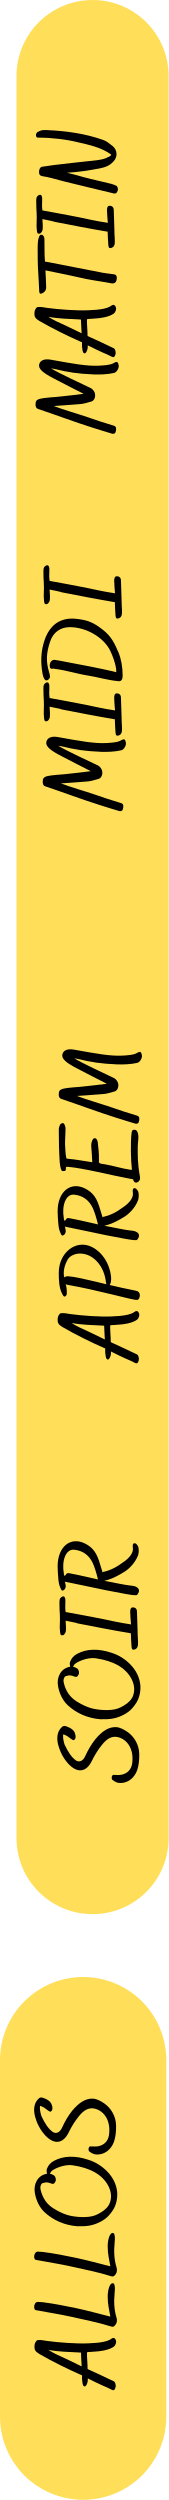
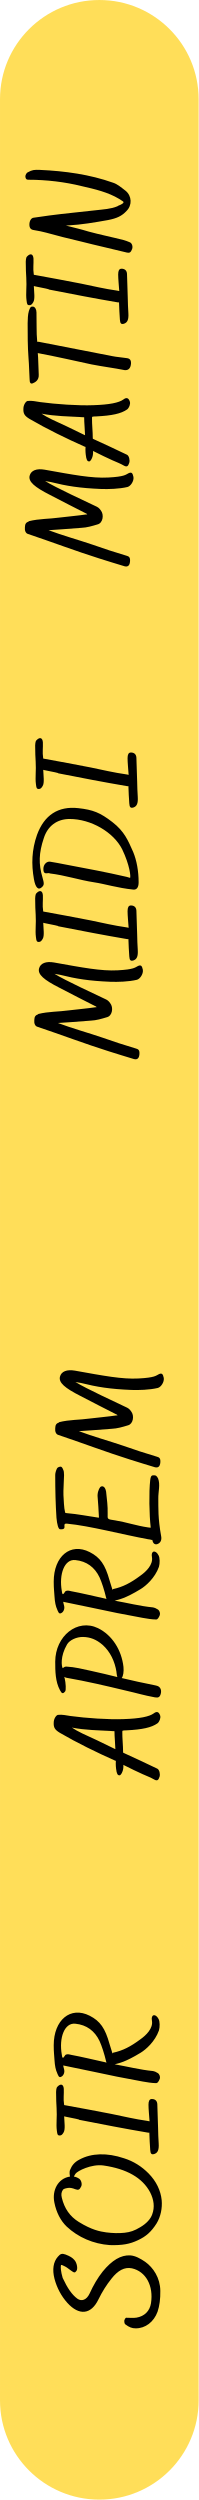
- <svg xmlns="http://www.w3.org/2000/svg" viewBox="67.217 200.554 6.906 102.418" width="6.906" height="102.418">
+ <svg xmlns="http://www.w3.org/2000/svg" viewBox="52.267 36.105 6.231 78.43">
  <defs>
    <clipPath id="32b6f85fcb">
      <path d="M 52.078 35.727 L 58.309 35.727 L 58.309 114.156 L 52.078 114.156 Z M 52.078 35.727 " clip-rule="nonzero" />
    </clipPath>
    <clipPath id="5255b3b710">
      <path d="M 55.195 35.727 C 56.914 35.727 58.309 37.121 58.309 38.84 L 58.309 111.031 C 58.309 112.75 56.914 114.145 55.195 114.145 C 53.473 114.145 52.078 112.75 52.078 111.031 L 52.078 38.84 C 52.078 37.121 53.473 35.727 55.195 35.727 Z M 55.195 35.727 " clip-rule="nonzero" />
    </clipPath>
-     <clipPath id="5934a471ef">
-       <path d="M 51.402 116.719 L 58.215 116.719 L 58.215 138.145 L 51.402 138.145 Z M 51.402 116.719 " clip-rule="nonzero" />
-     </clipPath>
-     <clipPath id="c0135b60d3">
-       <path d="M 54.809 116.719 C 55.711 116.719 56.578 117.078 57.219 117.719 C 57.855 118.355 58.215 119.223 58.215 120.129 L 58.215 134.73 C 58.215 135.633 57.855 136.5 57.219 137.141 C 56.578 137.777 55.711 138.137 54.809 138.137 C 53.906 138.137 53.039 137.777 52.398 137.141 C 51.762 136.5 51.402 135.633 51.402 134.73 L 51.402 120.129 C 51.402 119.223 51.762 118.355 52.398 117.719 C 53.039 117.078 53.906 116.719 54.809 116.719 Z M 54.809 116.719 " clip-rule="nonzero" />
-     </clipPath>
  </defs>
-   <g clip-path="url(#32b6f85fcb)" transform="matrix(1, 0, 0, 1, 15.81487, 164.827)">
+   <g clip-path="url(#32b6f85fcb)" transform="matrix(1, 0, 0, 1, 0.189151, 0.378302)">
    <g clip-path="url(#5255b3b710)">
      <path fill="#ffde59" d="M 52.078 35.727 L 58.309 35.727 L 58.309 114.156 L 52.078 114.156 Z M 52.078 35.727 " fill-opacity="1" fill-rule="nonzero" />
    </g>
  </g>
-   <g clip-path="url(#5934a471ef)" transform="matrix(1, 0, 0, 1, 15.81487, 164.827)">
-     <g clip-path="url(#c0135b60d3)">
-       <path fill="#ffde59" d="M 51.402 116.719 L 58.215 116.719 L 58.215 138.145 L 51.402 138.145 Z M 51.402 116.719 " fill-opacity="1" fill-rule="nonzero" />
-     </g>
-   </g>
-   <g fill="#000000" fill-opacity="1" transform="matrix(1, 0, 0, 1, 15.81487, 164.827)">
+   <g fill="#000000" fill-opacity="1" transform="matrix(1, 0, 0, 1, 0.189151, 0.378302)">
    <g transform="translate(56.06617, 53.38348)">
      <g>
        <path d="M -3.059 -2.73 C -3.102 -2.547 -2.91 -2.379 -2.418 -2.129 C -2.07 -1.949 -1.598 -1.703 -1.293 -1.551 L -1.293 -1.555 L -1.25 -1.523 C -1.262 -1.516 -1.277 -1.516 -1.293 -1.516 L -1.297 -1.516 C -1.535 -1.48 -1.883 -1.449 -2.137 -1.418 C -2.438 -1.375 -2.758 -1.387 -3.086 -1.305 L -3.086 -1.297 C -3.172 -1.266 -3.203 -1.223 -3.207 -1.117 C -3.219 -1.008 -3.18 -0.926 -3.113 -0.906 C -2.379 -0.66 -1.594 -0.363 -0.875 -0.137 C -0.605 -0.055 -0.324 0.039 -0.078 0.109 C 0.023 0.133 0.078 0.086 0.09 -0.035 C 0.105 -0.184 0.047 -0.203 -0.02 -0.223 C -0.379 -0.328 -0.742 -0.449 -1.074 -0.566 C -1.523 -0.719 -2.031 -0.859 -2.465 -1.023 C -2.262 -1.031 -1.895 -1.066 -1.43 -1.098 C -1.266 -1.105 -1.102 -1.152 -0.922 -1.207 C -0.762 -1.25 -0.715 -1.508 -0.828 -1.648 C -0.879 -1.719 -0.914 -1.746 -1.004 -1.785 C -1.262 -1.91 -2.25 -2.363 -2.574 -2.566 C -2.539 -2.555 -2.488 -2.555 -2.398 -2.535 C -1.895 -2.41 -1.496 -2.344 -0.812 -2.316 C -0.586 -2.309 -0.254 -2.316 0.012 -2.379 C 0.113 -2.406 0.215 -2.566 0.199 -2.684 L 0.199 -2.691 C 0.172 -2.824 0.137 -2.852 0.047 -2.812 C -0.047 -2.766 -0.074 -2.703 -0.594 -2.676 C -1.105 -2.648 -1.695 -2.762 -2.59 -2.922 C -2.836 -2.965 -3.016 -2.902 -3.059 -2.73 Z M -3.059 -2.73 " />
      </g>
    </g>
  </g>
-   <g fill="#000000" fill-opacity="1" transform="matrix(1, 0, 0, 1, 15.81487, 164.827)">
+   <g fill="#000000" fill-opacity="1" transform="matrix(1, 0, 0, 1, 0.189151, 0.378302)">
    <g transform="translate(56.06617, 50.15719)">
      <g>
        <path d="M 0.086 -1.828 C 0.047 -1.949 -0.02 -1.973 -0.117 -1.898 C -0.254 -1.797 -0.555 -1.734 -1.062 -1.719 C -1.512 -1.699 -2.246 -1.75 -2.727 -1.816 C -2.867 -1.836 -2.984 -1.867 -3.121 -1.852 C -3.184 -1.84 -3.254 -1.719 -3.254 -1.613 L -3.254 -1.617 C -3.262 -1.457 -3.223 -1.387 -3.062 -1.289 C -2.535 -0.98 -1.879 -0.66 -1.332 -0.418 C -1.32 -0.414 -1.312 -0.414 -1.305 -0.41 L -1.305 -0.406 C -1.312 -0.297 -1.305 -0.188 -1.285 -0.086 L -1.285 -0.078 C -1.277 -0.059 -1.266 0.023 -1.223 0.039 C -1.176 0.059 -1.156 0.039 -1.113 -0.035 L -1.113 -0.039 C -1.078 -0.102 -1.062 -0.199 -1.07 -0.281 L -1.07 -0.285 C -1.062 -0.277 -1.047 -0.27 -1.035 -0.266 C -0.832 -0.164 -0.648 -0.074 -0.465 0.008 C -0.332 0.066 -0.203 0.117 -0.102 0.176 C -0.012 0.227 0.031 0.203 0.066 0.09 C 0.094 0.004 0.059 -0.133 -0.004 -0.164 C -0.367 -0.336 -0.691 -0.492 -1.023 -0.641 C -1.078 -0.664 -1.078 -0.66 -1.078 -0.691 C -1.078 -0.906 -1.105 -1.113 -1.102 -1.32 C -1.102 -1.363 -1.098 -1.363 -0.965 -1.367 C -0.477 -1.391 -0.188 -1.453 0 -1.586 C 0.062 -1.633 0.109 -1.754 0.086 -1.828 Z M -1.32 -0.777 C -1.324 -0.777 -1.336 -0.785 -1.348 -0.789 C -1.734 -0.98 -2.074 -1.141 -2.359 -1.27 C -2.488 -1.332 -2.605 -1.398 -2.684 -1.453 C -2.273 -1.371 -1.816 -1.367 -1.488 -1.348 C -1.488 -1.348 -1.348 -1.336 -1.348 -1.34 C -1.348 -1.156 -1.324 -0.953 -1.32 -0.777 Z M -1.32 -0.777 " />
      </g>
    </g>
  </g>
-   <g fill="#000000" fill-opacity="1" transform="matrix(1, 0, 0, 1, 15.81487, 164.827)">
+   <g fill="#000000" fill-opacity="1" transform="matrix(1, 0, 0, 1, 0.189151, 0.378302)">
    <g transform="translate(56.06617, 47.78304)">
      <g>
        <path d="M 0.121 -0.648 C 0.133 -0.812 0.023 -0.816 -0.031 -0.824 C -0.184 -0.848 -0.328 -0.855 -0.461 -0.883 L -2.785 -1.336 L -2.781 -1.332 C -2.812 -1.34 -2.82 -1.336 -2.82 -1.324 C -2.836 -1.484 -2.84 -1.645 -2.84 -1.805 C -2.84 -1.953 -2.844 -2.105 -2.844 -2.254 C -2.844 -2.352 -2.891 -2.43 -2.953 -2.438 C -3.027 -2.445 -3.043 -2.414 -3.082 -2.301 C -3.117 -2.184 -3.117 -2.043 -3.121 -1.918 L -3.121 -1.914 C -3.121 -1.555 -3.121 -1.184 -3.094 -0.824 C -3.074 -0.598 -3.074 -0.375 -3.059 -0.148 L -3.059 -0.156 C -3.059 -0.051 -3.031 -0.004 -2.961 -0.031 C -2.883 -0.062 -2.762 -0.129 -2.773 -0.305 C -2.781 -0.434 -2.789 -0.871 -2.801 -0.957 C -2.809 -0.988 -2.809 -0.98 -2.73 -0.965 C -2.211 -0.867 -1.625 -0.734 -1.121 -0.625 C -0.766 -0.555 -0.414 -0.512 -0.078 -0.445 C 0.039 -0.434 0.109 -0.5 0.121 -0.648 Z M 0.121 -0.648 " />
      </g>
    </g>
  </g>
-   <g fill="#000000" fill-opacity="1" transform="matrix(1, 0, 0, 1, 15.81487, 164.827)">
+   <g fill="#000000" fill-opacity="1" transform="matrix(1, 0, 0, 1, 0.189151, 0.378302)">
    <g transform="translate(56.06617, 45.64129)">
      <g>
        <path d="M -3.141 -1.867 C -3.18 -1.828 -3.176 -1.73 -3.18 -1.707 L -3.18 -1.699 C -3.18 -1.488 -3.172 -1.324 -3.164 -1.199 C -3.145 -0.914 -3.184 -0.707 -3.156 -0.492 C -3.141 -0.363 -3.129 -0.348 -3.082 -0.34 C -3.02 -0.336 -2.988 -0.359 -2.945 -0.434 C -2.883 -0.531 -2.922 -0.766 -2.926 -0.93 L -2.926 -0.941 C -2.922 -0.938 -2.906 -0.934 -2.883 -0.93 C -2.734 -0.895 -2.582 -0.875 -2.461 -0.84 L -2.457 -0.832 C -1.734 -0.691 -1.02 -0.551 -0.301 -0.43 C -0.277 -0.422 -0.266 -0.43 -0.254 -0.43 L -0.254 -0.414 C -0.25 -0.238 -0.238 -0.055 -0.227 0.113 C -0.219 0.238 -0.184 0.27 -0.09 0.238 C 0.012 0.199 0.051 0.109 0.039 -0.09 C 0.031 -0.266 0.02 -0.402 0.02 -0.57 C 0.012 -0.906 0.004 -1.117 -0.004 -1.32 C -0.008 -1.43 -0.078 -1.488 -0.184 -1.484 C -0.25 -1.48 -0.281 -1.422 -0.281 -1.305 C -0.281 -1.172 -0.258 -0.938 -0.25 -0.816 C -0.246 -0.77 -0.23 -0.785 -0.312 -0.797 C -0.719 -0.855 -1.062 -0.938 -1.441 -1.016 C -1.934 -1.113 -2.426 -1.203 -2.875 -1.285 C -2.93 -1.293 -2.926 -1.285 -2.93 -1.32 C -2.957 -1.488 -2.93 -1.637 -2.938 -1.805 C -2.949 -1.949 -3.035 -1.98 -3.141 -1.867 Z M -3.141 -1.867 " />
      </g>
    </g>
  </g>
-   <g fill="#000000" fill-opacity="1" transform="matrix(1, 0, 0, 1, 15.81487, 164.827)">
+   <g fill="#000000" fill-opacity="1" transform="matrix(1, 0, 0, 1, 0.189151, 0.378302)">
    <g transform="translate(56.06617, 43.68182)">
      <g>
        <path d="M -3.113 -2.551 L -3.109 -2.555 C -3.152 -2.539 -3.199 -2.465 -3.191 -2.406 L -3.191 -2.398 C -3.172 -2.328 -3.156 -2.316 -3.086 -2.316 C -2.535 -2.316 -1.949 -2.246 -1.43 -2.117 C -1.004 -2.02 -0.602 -1.926 -0.25 -1.715 C -0.129 -1.641 -0.109 -1.625 -0.113 -1.609 C -0.117 -1.578 -0.168 -1.543 -0.281 -1.5 L -0.285 -1.496 L -0.305 -1.484 C -0.504 -1.398 -0.746 -1.387 -0.984 -1.359 C -1.449 -1.305 -1.965 -1.258 -2.441 -1.195 C -2.602 -1.172 -2.762 -1.152 -2.934 -1.125 C -3.012 -1.117 -3.066 -1.023 -3.066 -0.91 C -3.066 -0.801 -3.02 -0.75 -2.93 -0.738 C -2.781 -0.715 -2.648 -0.684 -2.539 -0.656 C -2.219 -0.566 -1.852 -0.473 -1.449 -0.379 C -0.961 -0.254 -0.473 -0.148 -0.004 -0.031 C 0.078 -0.012 0.117 -0.039 0.156 -0.141 C 0.188 -0.227 0.148 -0.332 0.082 -0.355 C 0.012 -0.383 -0.051 -0.41 -0.102 -0.422 C -0.484 -0.52 -0.855 -0.594 -1.211 -0.691 C -1.441 -0.762 -1.688 -0.82 -1.922 -0.879 C -1.895 -0.879 -1.871 -0.883 -1.852 -0.883 C -1.43 -0.906 -1.016 -0.977 -0.602 -1.051 C -0.32 -1.105 -0.164 -1.18 -0.02 -1.336 C 0.164 -1.516 0.148 -1.809 -0.047 -1.969 C -0.184 -2.074 -0.305 -2.18 -0.441 -2.223 C -1.172 -2.484 -1.961 -2.59 -2.734 -2.625 C -2.918 -2.633 -2.98 -2.625 -3.113 -2.551 Z M -3.113 -2.551 " />
      </g>
    </g>
  </g>
-   <g fill="#000000" fill-opacity="1" transform="matrix(1, 0, 0, 1, 15.81487, 164.827)">
+   <g fill="#000000" fill-opacity="1" transform="matrix(1, 0, 0, 1, 0.189151, 0.378302)">
    <g transform="translate(56.36089, 68.84352)">
      <g>
        <path d="M -3.059 -2.73 C -3.102 -2.547 -2.91 -2.379 -2.418 -2.129 C -2.07 -1.949 -1.598 -1.703 -1.293 -1.551 L -1.293 -1.555 L -1.25 -1.523 C -1.262 -1.516 -1.277 -1.516 -1.293 -1.516 L -1.297 -1.516 C -1.535 -1.48 -1.883 -1.449 -2.137 -1.418 C -2.438 -1.375 -2.758 -1.387 -3.086 -1.305 L -3.086 -1.297 C -3.172 -1.266 -3.203 -1.223 -3.207 -1.117 C -3.219 -1.008 -3.18 -0.926 -3.113 -0.906 C -2.379 -0.66 -1.594 -0.363 -0.875 -0.137 C -0.605 -0.055 -0.324 0.039 -0.078 0.109 C 0.023 0.133 0.078 0.086 0.09 -0.035 C 0.105 -0.184 0.047 -0.203 -0.02 -0.223 C -0.379 -0.328 -0.742 -0.449 -1.074 -0.566 C -1.523 -0.719 -2.031 -0.859 -2.465 -1.023 C -2.262 -1.031 -1.895 -1.066 -1.43 -1.098 C -1.266 -1.105 -1.102 -1.152 -0.922 -1.207 C -0.762 -1.25 -0.715 -1.508 -0.828 -1.648 C -0.879 -1.719 -0.914 -1.746 -1.004 -1.785 C -1.262 -1.91 -2.25 -2.363 -2.574 -2.566 C -2.539 -2.555 -2.488 -2.555 -2.398 -2.535 C -1.895 -2.41 -1.496 -2.344 -0.812 -2.316 C -0.586 -2.309 -0.254 -2.316 0.012 -2.379 C 0.113 -2.406 0.215 -2.566 0.199 -2.684 L 0.199 -2.691 C 0.172 -2.824 0.137 -2.852 0.047 -2.812 C -0.047 -2.766 -0.074 -2.703 -0.594 -2.676 C -1.105 -2.648 -1.695 -2.762 -2.59 -2.922 C -2.836 -2.965 -3.016 -2.902 -3.059 -2.73 Z M -3.059 -2.73 " />
      </g>
    </g>
  </g>
-   <g fill="#000000" fill-opacity="1" transform="matrix(1, 0, 0, 1, 15.81487, 164.827)">
+   <g fill="#000000" fill-opacity="1" transform="matrix(1, 0, 0, 1, 0.189151, 0.378302)">
    <g transform="translate(56.36089, 65.61723)">
      <g>
        <path d="M -3.141 -1.867 C -3.18 -1.828 -3.176 -1.73 -3.18 -1.707 L -3.18 -1.699 C -3.18 -1.488 -3.172 -1.324 -3.164 -1.199 C -3.145 -0.914 -3.184 -0.707 -3.156 -0.492 C -3.141 -0.363 -3.129 -0.348 -3.082 -0.34 C -3.02 -0.336 -2.988 -0.359 -2.945 -0.434 C -2.883 -0.531 -2.922 -0.766 -2.926 -0.93 L -2.926 -0.941 C -2.922 -0.938 -2.906 -0.934 -2.883 -0.93 C -2.734 -0.895 -2.582 -0.875 -2.461 -0.84 L -2.457 -0.832 C -1.734 -0.691 -1.02 -0.551 -0.301 -0.43 C -0.277 -0.422 -0.266 -0.43 -0.254 -0.43 L -0.254 -0.414 C -0.25 -0.238 -0.238 -0.055 -0.227 0.113 C -0.219 0.238 -0.184 0.27 -0.09 0.238 C 0.012 0.199 0.051 0.109 0.039 -0.09 C 0.031 -0.266 0.02 -0.402 0.02 -0.57 C 0.012 -0.906 0.004 -1.117 -0.004 -1.32 C -0.008 -1.43 -0.078 -1.488 -0.184 -1.484 C -0.25 -1.48 -0.281 -1.422 -0.281 -1.305 C -0.281 -1.172 -0.258 -0.938 -0.25 -0.816 C -0.246 -0.77 -0.23 -0.785 -0.312 -0.797 C -0.719 -0.855 -1.062 -0.938 -1.441 -1.016 C -1.934 -1.113 -2.426 -1.203 -2.875 -1.285 C -2.93 -1.293 -2.926 -1.285 -2.93 -1.32 C -2.957 -1.488 -2.93 -1.637 -2.938 -1.805 C -2.949 -1.949 -3.035 -1.98 -3.141 -1.867 Z M -3.141 -1.867 " />
      </g>
    </g>
  </g>
-   <g fill="#000000" fill-opacity="1" transform="matrix(1, 0, 0, 1, 15.81487, 164.827)">
+   <g fill="#000000" fill-opacity="1" transform="matrix(1, 0, 0, 1, 0.189151, 0.378302)">
    <g transform="translate(56.36089, 63.65776)">
      <g>
        <path d="M -3.121 -1.742 C -3.289 -1.266 -3.301 -0.816 -3.219 -0.352 C -3.172 -0.086 -3.082 0.012 -2.965 -0.102 C -2.895 -0.172 -2.895 -0.211 -2.953 -0.414 C -3.074 -0.82 -3.066 -1.172 -2.91 -1.633 C -2.789 -2.02 -2.492 -2.238 -2.098 -2.238 C -1.43 -2.238 -0.719 -1.824 -0.449 -1.285 C -0.211 -0.789 -0.176 -0.422 -0.203 -0.387 L -0.203 -0.391 L -0.309 -0.422 C -0.969 -0.574 -1.523 -0.676 -2.262 -0.816 C -2.434 -0.848 -2.555 -0.875 -2.711 -0.898 C -2.824 -0.914 -2.922 -0.805 -2.922 -0.676 L -2.922 -0.68 C -2.93 -0.477 -2.801 -0.547 -2.762 -0.539 L -2.734 -0.539 L -2.73 -0.531 C -2.234 -0.473 -1.809 -0.324 -1.324 -0.25 C -1.004 -0.203 -0.598 -0.074 -0.102 -0.023 C 0.008 -0.012 0.066 -0.094 0.066 -0.25 C 0.066 -0.605 0.004 -0.941 -0.105 -1.203 C -0.266 -1.562 -0.375 -1.844 -0.758 -2.141 C -1.141 -2.438 -1.367 -2.527 -1.828 -2.578 C -2.457 -2.648 -2.895 -2.359 -3.121 -1.742 Z M -3.121 -1.742 " />
      </g>
    </g>
  </g>
-   <g fill="#000000" fill-opacity="1" transform="matrix(1, 0, 0, 1, 15.81487, 164.827)">
+   <g fill="#000000" fill-opacity="1" transform="matrix(1, 0, 0, 1, 0.189151, 0.378302)">
    <g transform="translate(56.36089, 60.81881)">
      <g>
        <path d="M -3.141 -1.867 C -3.18 -1.828 -3.176 -1.73 -3.18 -1.707 L -3.18 -1.699 C -3.18 -1.488 -3.172 -1.324 -3.164 -1.199 C -3.145 -0.914 -3.184 -0.707 -3.156 -0.492 C -3.141 -0.363 -3.129 -0.348 -3.082 -0.34 C -3.02 -0.336 -2.988 -0.359 -2.945 -0.434 C -2.883 -0.531 -2.922 -0.766 -2.926 -0.93 L -2.926 -0.941 C -2.922 -0.938 -2.906 -0.934 -2.883 -0.93 C -2.734 -0.895 -2.582 -0.875 -2.461 -0.84 L -2.457 -0.832 C -1.734 -0.691 -1.02 -0.551 -0.301 -0.43 C -0.277 -0.422 -0.266 -0.43 -0.254 -0.43 L -0.254 -0.414 C -0.25 -0.238 -0.238 -0.055 -0.227 0.113 C -0.219 0.238 -0.184 0.27 -0.09 0.238 C 0.012 0.199 0.051 0.109 0.039 -0.09 C 0.031 -0.266 0.02 -0.402 0.02 -0.57 C 0.012 -0.906 0.004 -1.117 -0.004 -1.32 C -0.008 -1.43 -0.078 -1.488 -0.184 -1.484 C -0.25 -1.48 -0.281 -1.422 -0.281 -1.305 C -0.281 -1.172 -0.258 -0.938 -0.25 -0.816 C -0.246 -0.77 -0.23 -0.785 -0.312 -0.797 C -0.719 -0.855 -1.062 -0.938 -1.441 -1.016 C -1.934 -1.113 -2.426 -1.203 -2.875 -1.285 C -2.93 -1.293 -2.926 -1.285 -2.93 -1.32 C -2.957 -1.488 -2.93 -1.637 -2.938 -1.805 C -2.949 -1.949 -3.035 -1.98 -3.141 -1.867 Z M -3.141 -1.867 " />
      </g>
    </g>
  </g>
-   <g fill="#000000" fill-opacity="1" transform="matrix(1, 0, 0, 1, 15.81487, 164.827)">
+   <g fill="#000000" fill-opacity="1" transform="matrix(1, 0, 0, 1, 0.189151, 0.378302)">
    <g transform="translate(57.01721, 91.37743)">
      <g>
        <path d="M 0.086 -1.828 C 0.047 -1.949 -0.02 -1.973 -0.117 -1.898 C -0.254 -1.797 -0.555 -1.734 -1.062 -1.719 C -1.512 -1.699 -2.246 -1.75 -2.727 -1.816 C -2.867 -1.836 -2.984 -1.867 -3.121 -1.852 C -3.184 -1.84 -3.254 -1.719 -3.254 -1.613 L -3.254 -1.617 C -3.262 -1.457 -3.223 -1.387 -3.062 -1.289 C -2.535 -0.98 -1.879 -0.66 -1.332 -0.418 C -1.32 -0.414 -1.312 -0.414 -1.305 -0.41 L -1.305 -0.406 C -1.312 -0.297 -1.305 -0.188 -1.285 -0.086 L -1.285 -0.078 C -1.277 -0.059 -1.266 0.023 -1.223 0.039 C -1.176 0.059 -1.156 0.039 -1.113 -0.035 L -1.113 -0.039 C -1.078 -0.102 -1.062 -0.199 -1.07 -0.281 L -1.07 -0.285 C -1.062 -0.277 -1.047 -0.27 -1.035 -0.266 C -0.832 -0.164 -0.648 -0.074 -0.465 0.008 C -0.332 0.066 -0.203 0.117 -0.102 0.176 C -0.012 0.227 0.031 0.203 0.066 0.09 C 0.094 0.004 0.059 -0.133 -0.004 -0.164 C -0.367 -0.336 -0.691 -0.492 -1.023 -0.641 C -1.078 -0.664 -1.078 -0.66 -1.078 -0.691 C -1.078 -0.906 -1.105 -1.113 -1.102 -1.32 C -1.102 -1.363 -1.098 -1.363 -0.965 -1.367 C -0.477 -1.391 -0.188 -1.453 0 -1.586 C 0.062 -1.633 0.109 -1.754 0.086 -1.828 Z M -1.32 -0.777 C -1.324 -0.777 -1.336 -0.785 -1.348 -0.789 C -1.734 -0.98 -2.074 -1.141 -2.359 -1.27 C -2.488 -1.332 -2.605 -1.398 -2.684 -1.453 C -2.273 -1.371 -1.816 -1.367 -1.488 -1.348 C -1.488 -1.348 -1.348 -1.336 -1.348 -1.34 C -1.348 -1.156 -1.324 -0.953 -1.32 -0.777 Z M -1.32 -0.777 " />
      </g>
    </g>
  </g>
-   <g fill="#000000" fill-opacity="1" transform="matrix(1, 0, 0, 1, 15.81487, 164.827)">
+   <g fill="#000000" fill-opacity="1" transform="matrix(1, 0, 0, 1, 0.189151, 0.378302)">
    <g transform="translate(57.01721, 89.00329)">
      <g>
        <path d="M -3.207 -1.148 C -3.207 -0.848 -3.203 -0.52 -3.059 -0.254 C -3 -0.137 -2.961 -0.133 -2.895 -0.215 C -2.863 -0.25 -2.875 -0.477 -2.91 -0.625 C -2.934 -0.707 -2.949 -0.66 -2.852 -0.641 C -2.219 -0.531 -1.609 -0.387 -1.004 -0.242 C -0.625 -0.156 -0.441 -0.094 -0.078 -0.027 C 0.031 -0.008 0.078 -0.035 0.105 -0.145 C 0.137 -0.266 0.082 -0.367 -0.02 -0.391 L -0.062 -0.402 C -0.449 -0.477 -0.789 -0.555 -1.121 -0.633 C -1.074 -0.695 -1.051 -0.832 -1.066 -0.984 C -1.125 -1.508 -1.418 -1.98 -1.867 -2.199 C -2.512 -2.508 -3.203 -1.953 -3.207 -1.148 Z M -2.336 -1.922 C -2.109 -1.918 -1.918 -1.844 -1.723 -1.676 C -1.48 -1.461 -1.336 -1.152 -1.285 -0.824 L -1.285 -0.812 C -1.281 -0.797 -1.277 -0.723 -1.258 -0.664 C -1.523 -0.73 -1.785 -0.793 -2.086 -0.859 C -2.344 -0.914 -2.594 -0.98 -2.852 -0.992 C -2.945 -0.996 -2.961 -0.926 -2.977 -0.949 L -2.977 -0.953 C -3.004 -0.996 -3.059 -1.305 -2.836 -1.688 C -2.758 -1.824 -2.535 -1.926 -2.336 -1.922 Z M -2.336 -1.922 " />
      </g>
    </g>
  </g>
-   <g fill="#000000" fill-opacity="1" transform="matrix(1, 0, 0, 1, 15.81487, 164.827)">
+   <g fill="#000000" fill-opacity="1" transform="matrix(1, 0, 0, 1, 0.189151, 0.378302)">
    <g transform="translate(57.01721, 86.55623)">
      <g>
        <path d="M -0.172 -1.977 C -0.133 -1.742 -0.355 -1.523 -0.539 -1.395 C -0.844 -1.168 -1.086 -1.043 -1.391 -0.977 C -1.406 -0.965 -1.414 -0.957 -1.414 -0.953 C -1.414 -0.953 -1.414 -0.961 -1.418 -0.977 C -1.457 -1.094 -1.48 -1.168 -1.504 -1.254 C -1.641 -1.746 -1.797 -1.969 -2.125 -2.137 C -2.73 -2.445 -3.254 -2.004 -3.254 -1.211 C -3.254 -0.98 -3.238 -0.906 -3.23 -0.75 C -3.219 -0.566 -3.191 -0.43 -3.141 -0.328 L -3.141 -0.324 C -3.117 -0.285 -3.098 -0.172 -3.012 -0.227 C -2.949 -0.258 -2.906 -0.355 -2.926 -0.441 L -2.926 -0.445 C -2.938 -0.496 -2.953 -0.543 -2.957 -0.578 C -2.953 -0.574 -2.938 -0.574 -2.918 -0.57 C -2.629 -0.512 -2.301 -0.445 -2.035 -0.387 C -1.535 -0.277 -1.012 -0.172 -0.465 -0.074 C -0.328 -0.051 -0.176 -0.023 -0.039 -0.023 C 0.004 -0.023 0.039 -0.074 0.074 -0.16 C 0.094 -0.219 0.066 -0.305 0.008 -0.34 C -0.055 -0.379 -0.094 -0.395 -0.137 -0.402 C -0.543 -0.441 -0.957 -0.547 -1.34 -0.613 L -1.344 -0.613 C -1.203 -0.652 -1.02 -0.676 -0.527 -0.977 C -0.367 -1.074 -0.078 -1.324 0.047 -1.676 C 0.078 -1.781 0.078 -1.961 0.035 -2.035 C -0.059 -2.219 -0.215 -2.184 -0.172 -1.977 Z M -1.594 -0.664 C -1.613 -0.668 -1.633 -0.68 -1.664 -0.684 C -2.004 -0.758 -2.387 -0.852 -2.707 -0.91 C -2.773 -0.926 -2.824 -0.941 -2.879 -0.914 C -2.91 -0.898 -2.98 -0.707 -3 -0.914 C -3.094 -1.445 -2.918 -1.926 -2.574 -1.887 C -2.223 -1.852 -1.969 -1.664 -1.816 -1.344 C -1.742 -1.176 -1.672 -0.965 -1.605 -0.684 C -1.605 -0.676 -1.598 -0.668 -1.594 -0.664 Z M -2.961 -0.598 C -2.961 -0.598 -2.961 -0.598 -2.961 -0.594 Z M -2.961 -0.598 " />
      </g>
    </g>
  </g>
-   <g fill="#000000" fill-opacity="1" transform="matrix(1, 0, 0, 1, 15.81487, 164.827)">
+   <g fill="#000000" fill-opacity="1" transform="matrix(1, 0, 0, 1, 0.189151, 0.378302)">
    <g transform="translate(57.01721, 84.10917)">
      <g>
        <path d="M 0.117 -0.184 C 0.012 -0.762 0.031 -1.078 0.027 -1.375 C 0.023 -1.578 0.094 -1.812 0.02 -2 C -0.023 -2.086 -0.051 -2.105 -0.141 -2.098 L -0.137 -2.098 C -0.191 -2.098 -0.215 -2.055 -0.227 -1.949 C -0.27 -1.57 -0.258 -0.855 -0.211 -0.461 C -0.211 -0.457 -0.219 -0.449 -0.297 -0.465 C -0.652 -0.516 -0.98 -0.629 -1.32 -0.684 C -1.578 -0.723 -1.566 -0.715 -1.562 -0.887 C -1.555 -1.145 -1.586 -1.336 -1.609 -1.57 L -1.609 -1.578 C -1.625 -1.676 -1.66 -1.734 -1.707 -1.75 L -1.719 -1.754 C -1.797 -1.758 -1.809 -1.707 -1.84 -1.652 L -1.84 -1.645 C -1.863 -1.598 -1.879 -1.531 -1.879 -1.457 L -1.879 -1.453 C -1.863 -1.203 -1.844 -1.039 -1.836 -0.793 C -1.836 -0.762 -1.824 -0.77 -1.867 -0.773 C -2.199 -0.82 -2.496 -0.883 -2.824 -0.91 C -2.883 -0.914 -2.891 -0.914 -2.898 -0.941 C -2.934 -1.074 -2.938 -1.324 -2.949 -1.477 C -2.957 -1.613 -2.93 -1.965 -2.93 -2.105 C -2.93 -2.184 -2.938 -2.238 -2.953 -2.266 C -2.984 -2.344 -3.004 -2.371 -3.043 -2.371 L -3.047 -2.371 C -3.09 -2.359 -3.148 -2.363 -3.176 -2.25 L -3.176 -2.262 C -3.184 -2.234 -3.207 -2.168 -3.207 -2.109 C -3.207 -1.625 -3.195 -1.176 -3.168 -0.766 C -3.148 -0.555 -3.109 -0.41 -3.055 -0.406 C -2.785 -0.387 -3.027 -0.602 -2.836 -0.582 C -2.133 -0.516 -1.086 -0.238 -0.297 -0.094 C -0.188 -0.086 -0.16 -0.051 -0.164 -0.082 C -0.145 0.027 -0.094 0.082 -0.012 0.062 C 0.09 0.031 0.141 -0.062 0.117 -0.184 Z M 0.117 -0.184 " />
      </g>
    </g>
  </g>
-   <g fill="#000000" fill-opacity="1" transform="matrix(1, 0, 0, 1, 15.81487, 164.827)">
+   <g fill="#000000" fill-opacity="1" transform="matrix(1, 0, 0, 1, 0.189151, 0.378302)">
    <g transform="translate(57.01721, 81.64844)">
      <g>
        <path d="M -3.059 -2.73 C -3.102 -2.547 -2.91 -2.379 -2.418 -2.129 C -2.07 -1.949 -1.598 -1.703 -1.293 -1.551 L -1.293 -1.555 L -1.25 -1.523 C -1.262 -1.516 -1.277 -1.516 -1.293 -1.516 L -1.297 -1.516 C -1.535 -1.48 -1.883 -1.449 -2.137 -1.418 C -2.438 -1.375 -2.758 -1.387 -3.086 -1.305 L -3.086 -1.297 C -3.172 -1.266 -3.203 -1.223 -3.207 -1.117 C -3.219 -1.008 -3.18 -0.926 -3.113 -0.906 C -2.379 -0.66 -1.594 -0.363 -0.875 -0.137 C -0.605 -0.055 -0.324 0.039 -0.078 0.109 C 0.023 0.133 0.078 0.086 0.09 -0.035 C 0.105 -0.184 0.047 -0.203 -0.02 -0.223 C -0.379 -0.328 -0.742 -0.449 -1.074 -0.566 C -1.523 -0.719 -2.031 -0.859 -2.465 -1.023 C -2.262 -1.031 -1.895 -1.066 -1.43 -1.098 C -1.266 -1.105 -1.102 -1.152 -0.922 -1.207 C -0.762 -1.25 -0.715 -1.508 -0.828 -1.648 C -0.879 -1.719 -0.914 -1.746 -1.004 -1.785 C -1.262 -1.91 -2.25 -2.363 -2.574 -2.566 C -2.539 -2.555 -2.488 -2.555 -2.398 -2.535 C -1.895 -2.41 -1.496 -2.344 -0.812 -2.316 C -0.586 -2.309 -0.254 -2.316 0.012 -2.379 C 0.113 -2.406 0.215 -2.566 0.199 -2.684 L 0.199 -2.691 C 0.172 -2.824 0.137 -2.852 0.047 -2.812 C -0.047 -2.766 -0.074 -2.703 -0.594 -2.676 C -1.105 -2.648 -1.695 -2.762 -2.59 -2.922 C -2.836 -2.965 -3.016 -2.902 -3.059 -2.73 Z M -3.059 -2.73 " />
      </g>
    </g>
  </g>
-   <g fill="#000000" fill-opacity="1" transform="matrix(1, 0, 0, 1, 15.81487, 164.827)">
+   <g fill="#000000" fill-opacity="1" transform="matrix(1, 0, 0, 1, 0.189151, 0.378302)">
    <g transform="translate(57.01721, 108.6115)">
      <g>
        <path d="M 0.09 -1.016 C 0.086 -1.426 -0.133 -1.746 -0.383 -1.926 C -0.543 -2.035 -0.695 -2.117 -0.852 -2.129 C -1.145 -2.145 -1.426 -1.977 -1.715 -1.625 C -1.879 -1.418 -2.008 -1.195 -2.129 -0.93 C -2.223 -0.73 -2.379 -0.676 -2.512 -0.77 C -2.684 -0.898 -2.82 -1.094 -2.977 -1.43 L -2.973 -1.422 C -2.98 -1.453 -3.043 -1.641 -3.031 -1.801 L -3.031 -1.797 C -3.027 -1.836 -3.02 -1.84 -2.957 -1.809 C -2.871 -1.773 -2.812 -1.73 -2.711 -1.652 C -2.609 -1.578 -2.59 -1.578 -2.543 -1.641 C -2.492 -1.699 -2.523 -1.891 -2.602 -1.98 C -2.664 -2.055 -2.742 -2.102 -2.883 -2.156 C -2.992 -2.195 -3.043 -2.184 -3.125 -2.086 C -3.266 -1.926 -3.305 -1.688 -3.23 -1.395 C -3.156 -1.117 -3.02 -0.855 -2.828 -0.641 C -2.457 -0.23 -2.082 -0.27 -1.852 -0.746 C -1.73 -0.996 -1.598 -1.203 -1.445 -1.395 C -1.238 -1.66 -1.031 -1.77 -0.801 -1.723 C -0.363 -1.625 -0.117 -1.176 -0.203 -0.625 C -0.242 -0.383 -0.406 -0.219 -0.656 -0.176 C -0.758 -0.16 -0.859 -0.172 -0.965 -0.172 L -0.961 -0.172 C -0.996 -0.184 -1.016 -0.148 -1.039 -0.09 L -1.039 -0.078 C -1.043 -0.035 -1.031 0.02 -1.008 0.035 C -0.883 0.129 -0.797 0.16 -0.684 0.16 C -0.383 0.164 -0.113 -0.039 0.004 -0.363 C 0.066 -0.547 0.094 -0.766 0.09 -1.016 Z M 0.09 -1.016 " />
      </g>
    </g>
  </g>
-   <g fill="#000000" fill-opacity="1" transform="matrix(1, 0, 0, 1, 15.81487, 164.827)">
+   <g fill="#000000" fill-opacity="1" transform="matrix(1, 0, 0, 1, 0.189151, 0.378302)">
    <g transform="translate(57.01721, 106.1827)">
      <g>
        <path d="M -2.445 -2.707 C -2.598 -2.629 -2.684 -2.527 -2.746 -2.371 C -2.762 -2.324 -2.758 -2.238 -2.742 -2.172 C -2.754 -2.172 -2.762 -2.168 -2.77 -2.168 C -3.117 -2.102 -3.312 -1.746 -3.234 -1.359 C -3.172 -1.043 -3.035 -0.785 -2.848 -0.605 C -2.488 -0.266 -2.008 -0.059 -1.496 -0.023 C -1.098 -0.012 -0.867 -0.055 -0.613 -0.176 C -0.359 -0.293 -0.195 -0.438 -0.027 -0.703 C 0.102 -0.914 0.156 -1.184 0.133 -1.434 C 0.102 -1.734 -0.035 -2.023 -0.277 -2.27 C -0.496 -2.492 -0.75 -2.652 -1.047 -2.746 C -1.582 -2.926 -2.07 -2.91 -2.445 -2.707 Z M -1.691 -2.52 C -0.965 -2.414 -0.473 -2.137 -0.23 -1.68 C -0.109 -1.441 -0.082 -1.211 -0.164 -0.988 C -0.215 -0.84 -0.348 -0.695 -0.543 -0.582 C -0.723 -0.473 -0.852 -0.43 -1.031 -0.41 C -1.207 -0.391 -1.402 -0.395 -1.609 -0.422 C -1.801 -0.449 -2.059 -0.496 -2.469 -0.75 C -2.746 -0.922 -2.918 -1.168 -3 -1.508 C -3.027 -1.617 -3.012 -1.688 -2.965 -1.758 C -2.949 -1.781 -2.906 -1.801 -2.809 -1.816 C -2.746 -1.828 -2.656 -1.809 -2.582 -1.777 C -2.484 -1.742 -2.445 -1.754 -2.398 -1.852 C -2.355 -1.918 -2.383 -2.043 -2.445 -2.098 C -2.508 -2.141 -2.562 -2.164 -2.621 -2.172 C -2.605 -2.199 -2.594 -2.234 -2.57 -2.262 C -2.512 -2.348 -2.07 -2.574 -1.691 -2.52 Z M -1.691 -2.52 " />
      </g>
    </g>
  </g>
-   <g fill="#000000" fill-opacity="1" transform="matrix(1, 0, 0, 1, 15.81487, 164.827)">
+   <g fill="#000000" fill-opacity="1" transform="matrix(1, 0, 0, 1, 0.189151, 0.378302)">
    <g transform="translate(57.01721, 103.0612)">
      <g>
        <path d="M -3.141 -1.867 C -3.18 -1.828 -3.176 -1.73 -3.18 -1.707 L -3.18 -1.699 C -3.18 -1.488 -3.172 -1.324 -3.164 -1.199 C -3.145 -0.914 -3.184 -0.707 -3.156 -0.492 C -3.141 -0.363 -3.129 -0.348 -3.082 -0.34 C -3.02 -0.336 -2.988 -0.359 -2.945 -0.434 C -2.883 -0.531 -2.922 -0.766 -2.926 -0.93 L -2.926 -0.941 C -2.922 -0.938 -2.906 -0.934 -2.883 -0.93 C -2.734 -0.895 -2.582 -0.875 -2.461 -0.84 L -2.457 -0.832 C -1.734 -0.691 -1.02 -0.551 -0.301 -0.43 C -0.277 -0.422 -0.266 -0.43 -0.254 -0.43 L -0.254 -0.414 C -0.25 -0.238 -0.238 -0.055 -0.227 0.113 C -0.219 0.238 -0.184 0.27 -0.09 0.238 C 0.012 0.199 0.051 0.109 0.039 -0.09 C 0.031 -0.266 0.02 -0.402 0.02 -0.57 C 0.012 -0.906 0.004 -1.117 -0.004 -1.32 C -0.008 -1.43 -0.078 -1.488 -0.184 -1.484 C -0.25 -1.48 -0.281 -1.422 -0.281 -1.305 C -0.281 -1.172 -0.258 -0.938 -0.25 -0.816 C -0.246 -0.77 -0.23 -0.785 -0.312 -0.797 C -0.719 -0.855 -1.062 -0.938 -1.441 -1.016 C -1.934 -1.113 -2.426 -1.203 -2.875 -1.285 C -2.93 -1.293 -2.926 -1.285 -2.93 -1.32 C -2.957 -1.488 -2.93 -1.637 -2.938 -1.805 C -2.949 -1.949 -3.035 -1.98 -3.141 -1.867 Z M -3.141 -1.867 " />
      </g>
    </g>
  </g>
-   <g fill="#000000" fill-opacity="1" transform="matrix(1, 0, 0, 1, 15.81487, 164.827)">
+   <g fill="#000000" fill-opacity="1" transform="matrix(1, 0, 0, 1, 0.189151, 0.378302)">
    <g transform="translate(57.01721, 101.1018)">
      <g>
        <path d="M -0.172 -1.977 C -0.133 -1.742 -0.355 -1.523 -0.539 -1.395 C -0.844 -1.168 -1.086 -1.043 -1.391 -0.977 C -1.406 -0.965 -1.414 -0.957 -1.414 -0.953 C -1.414 -0.953 -1.414 -0.961 -1.418 -0.977 C -1.457 -1.094 -1.48 -1.168 -1.504 -1.254 C -1.641 -1.746 -1.797 -1.969 -2.125 -2.137 C -2.73 -2.445 -3.254 -2.004 -3.254 -1.211 C -3.254 -0.98 -3.238 -0.906 -3.23 -0.75 C -3.219 -0.566 -3.191 -0.43 -3.141 -0.328 L -3.141 -0.324 C -3.117 -0.285 -3.098 -0.172 -3.012 -0.227 C -2.949 -0.258 -2.906 -0.355 -2.926 -0.441 L -2.926 -0.445 C -2.938 -0.496 -2.953 -0.543 -2.957 -0.578 C -2.953 -0.574 -2.938 -0.574 -2.918 -0.57 C -2.629 -0.512 -2.301 -0.445 -2.035 -0.387 C -1.535 -0.277 -1.012 -0.172 -0.465 -0.074 C -0.328 -0.051 -0.176 -0.023 -0.039 -0.023 C 0.004 -0.023 0.039 -0.074 0.074 -0.16 C 0.094 -0.219 0.066 -0.305 0.008 -0.34 C -0.055 -0.379 -0.094 -0.395 -0.137 -0.402 C -0.543 -0.441 -0.957 -0.547 -1.34 -0.613 L -1.344 -0.613 C -1.203 -0.652 -1.02 -0.676 -0.527 -0.977 C -0.367 -1.074 -0.078 -1.324 0.047 -1.676 C 0.078 -1.781 0.078 -1.961 0.035 -2.035 C -0.059 -2.219 -0.215 -2.184 -0.172 -1.977 Z M -1.594 -0.664 C -1.613 -0.668 -1.633 -0.68 -1.664 -0.684 C -2.004 -0.758 -2.387 -0.852 -2.707 -0.91 C -2.773 -0.926 -2.824 -0.941 -2.879 -0.914 C -2.91 -0.898 -2.98 -0.707 -3 -0.914 C -3.094 -1.445 -2.918 -1.926 -2.574 -1.887 C -2.223 -1.852 -1.969 -1.664 -1.816 -1.344 C -1.742 -1.176 -1.672 -0.965 -1.605 -0.684 C -1.605 -0.676 -1.598 -0.668 -1.594 -0.664 Z M -2.961 -0.598 C -2.961 -0.598 -2.961 -0.598 -2.961 -0.594 Z M -2.961 -0.598 " />
      </g>
    </g>
  </g>
-   <g fill="#000000" fill-opacity="1" transform="matrix(1, 0, 0, 1, 15.81487, 164.827)">
-     <g transform="translate(56.06804, 133.4465)">
-       <g>
-         <path d="M 0.086 -1.828 C 0.047 -1.949 -0.02 -1.973 -0.117 -1.898 C -0.254 -1.797 -0.555 -1.734 -1.062 -1.719 C -1.512 -1.699 -2.246 -1.75 -2.727 -1.816 C -2.867 -1.836 -2.984 -1.867 -3.121 -1.852 C -3.184 -1.84 -3.254 -1.719 -3.254 -1.613 L -3.254 -1.617 C -3.262 -1.457 -3.223 -1.387 -3.062 -1.289 C -2.535 -0.98 -1.879 -0.66 -1.332 -0.418 C -1.32 -0.414 -1.312 -0.414 -1.305 -0.41 L -1.305 -0.406 C -1.312 -0.297 -1.305 -0.188 -1.285 -0.086 L -1.285 -0.078 C -1.277 -0.059 -1.266 0.023 -1.223 0.039 C -1.176 0.059 -1.156 0.039 -1.113 -0.035 L -1.113 -0.039 C -1.078 -0.102 -1.062 -0.199 -1.07 -0.281 L -1.07 -0.285 C -1.062 -0.277 -1.047 -0.27 -1.035 -0.266 C -0.832 -0.164 -0.648 -0.074 -0.465 0.008 C -0.332 0.066 -0.203 0.117 -0.102 0.176 C -0.012 0.227 0.031 0.203 0.066 0.09 C 0.094 0.004 0.059 -0.133 -0.004 -0.164 C -0.367 -0.336 -0.691 -0.492 -1.023 -0.641 C -1.078 -0.664 -1.078 -0.66 -1.078 -0.691 C -1.078 -0.906 -1.105 -1.113 -1.102 -1.32 C -1.102 -1.363 -1.098 -1.363 -0.965 -1.367 C -0.477 -1.391 -0.188 -1.453 0 -1.586 C 0.062 -1.633 0.109 -1.754 0.086 -1.828 Z M -1.32 -0.777 C -1.324 -0.777 -1.336 -0.785 -1.348 -0.789 C -1.734 -0.98 -2.074 -1.141 -2.359 -1.27 C -2.488 -1.332 -2.605 -1.398 -2.684 -1.453 C -2.273 -1.371 -1.816 -1.367 -1.488 -1.348 C -1.488 -1.348 -1.348 -1.336 -1.348 -1.34 C -1.348 -1.156 -1.324 -0.953 -1.32 -0.777 Z M -1.32 -0.777 " />
-       </g>
-     </g>
-   </g>
-   <g fill="#000000" fill-opacity="1" transform="matrix(1, 0, 0, 1, 15.81487, 164.827)">
-     <g transform="translate(56.06804, 131.0723)">
-       <g>
-         <path d="M -0.059 -1.809 C -0.168 -1.801 -0.254 -1.543 -0.254 -1.254 C -0.254 -0.938 -0.195 -0.734 -0.145 -0.438 C -0.148 -0.441 -0.156 -0.441 -0.164 -0.445 C -0.641 -0.566 -1.07 -0.684 -1.539 -0.785 C -2.031 -0.887 -2.434 -0.969 -2.926 -1.031 C -3 -1.035 -3.059 -1.043 -3.121 -1.043 C -3.203 -1.039 -3.266 -0.949 -3.266 -0.844 C -3.266 -0.68 -3.18 -0.707 -3.141 -0.695 C -2.66 -0.602 -2.266 -0.547 -1.801 -0.445 C -1.215 -0.312 -0.668 -0.211 -0.113 -0.035 C -0.023 -0.008 0.023 -0.035 0.09 -0.145 C 0.121 -0.195 0.137 -0.301 0.113 -0.379 C 0.012 -0.703 -0.008 -1.039 0.031 -1.422 C 0.039 -1.512 0.047 -1.598 0.035 -1.672 C 0.023 -1.777 0 -1.812 -0.059 -1.809 Z M -0.059 -1.809 " />
-       </g>
-     </g>
-   </g>
-   <g fill="#000000" fill-opacity="1" transform="matrix(1, 0, 0, 1, 15.81487, 164.827)">
-     <g transform="translate(56.06804, 129.0126)">
-       <g>
-         <path d="M -0.059 -1.809 C -0.168 -1.801 -0.254 -1.543 -0.254 -1.254 C -0.254 -0.938 -0.195 -0.734 -0.145 -0.438 C -0.148 -0.441 -0.156 -0.441 -0.164 -0.445 C -0.641 -0.566 -1.07 -0.684 -1.539 -0.785 C -2.031 -0.887 -2.434 -0.969 -2.926 -1.031 C -3 -1.035 -3.059 -1.043 -3.121 -1.043 C -3.203 -1.039 -3.266 -0.949 -3.266 -0.844 C -3.266 -0.68 -3.18 -0.707 -3.141 -0.695 C -2.66 -0.602 -2.266 -0.547 -1.801 -0.445 C -1.215 -0.312 -0.668 -0.211 -0.113 -0.035 C -0.023 -0.008 0.023 -0.035 0.09 -0.145 C 0.121 -0.195 0.137 -0.301 0.113 -0.379 C 0.012 -0.703 -0.008 -1.039 0.031 -1.422 C 0.039 -1.512 0.047 -1.598 0.035 -1.672 C 0.023 -1.777 0 -1.812 -0.059 -1.809 Z M -0.059 -1.809 " />
-       </g>
-     </g>
-   </g>
-   <g fill="#000000" fill-opacity="1" transform="matrix(1, 0, 0, 1, 15.81487, 164.827)">
-     <g transform="translate(56.06804, 126.9529)">
-       <g>
-         <path d="M -2.445 -2.707 C -2.598 -2.629 -2.684 -2.527 -2.746 -2.371 C -2.762 -2.324 -2.758 -2.238 -2.742 -2.172 C -2.754 -2.172 -2.762 -2.168 -2.77 -2.168 C -3.117 -2.102 -3.312 -1.746 -3.234 -1.359 C -3.172 -1.043 -3.035 -0.785 -2.848 -0.605 C -2.488 -0.266 -2.008 -0.059 -1.496 -0.023 C -1.098 -0.012 -0.867 -0.055 -0.613 -0.176 C -0.359 -0.293 -0.195 -0.438 -0.027 -0.703 C 0.102 -0.914 0.156 -1.184 0.133 -1.434 C 0.102 -1.734 -0.035 -2.023 -0.277 -2.27 C -0.496 -2.492 -0.75 -2.652 -1.047 -2.746 C -1.582 -2.926 -2.07 -2.91 -2.445 -2.707 Z M -1.691 -2.52 C -0.965 -2.414 -0.473 -2.137 -0.23 -1.68 C -0.109 -1.441 -0.082 -1.211 -0.164 -0.988 C -0.215 -0.84 -0.348 -0.695 -0.543 -0.582 C -0.723 -0.473 -0.852 -0.43 -1.031 -0.41 C -1.207 -0.391 -1.402 -0.395 -1.609 -0.422 C -1.801 -0.449 -2.059 -0.496 -2.469 -0.75 C -2.746 -0.922 -2.918 -1.168 -3 -1.508 C -3.027 -1.617 -3.012 -1.688 -2.965 -1.758 C -2.949 -1.781 -2.906 -1.801 -2.809 -1.816 C -2.746 -1.828 -2.656 -1.809 -2.582 -1.777 C -2.484 -1.742 -2.445 -1.754 -2.398 -1.852 C -2.355 -1.918 -2.383 -2.043 -2.445 -2.098 C -2.508 -2.141 -2.562 -2.164 -2.621 -2.172 C -2.605 -2.199 -2.594 -2.234 -2.57 -2.262 C -2.512 -2.348 -2.07 -2.574 -1.691 -2.52 Z M -1.691 -2.52 " />
-       </g>
-     </g>
-   </g>
-   <g fill="#000000" fill-opacity="1" transform="matrix(1, 0, 0, 1, 15.81487, 164.827)">
-     <g transform="translate(56.06804, 123.8314)">
-       <g>
-         <path d="M 0.09 -1.016 C 0.086 -1.426 -0.133 -1.746 -0.383 -1.926 C -0.543 -2.035 -0.695 -2.117 -0.852 -2.129 C -1.145 -2.145 -1.426 -1.977 -1.715 -1.625 C -1.879 -1.418 -2.008 -1.195 -2.129 -0.93 C -2.223 -0.73 -2.379 -0.676 -2.512 -0.77 C -2.684 -0.898 -2.82 -1.094 -2.977 -1.43 L -2.973 -1.422 C -2.98 -1.453 -3.043 -1.641 -3.031 -1.801 L -3.031 -1.797 C -3.027 -1.836 -3.02 -1.84 -2.957 -1.809 C -2.871 -1.773 -2.812 -1.73 -2.711 -1.652 C -2.609 -1.578 -2.59 -1.578 -2.543 -1.641 C -2.492 -1.699 -2.523 -1.891 -2.602 -1.98 C -2.664 -2.055 -2.742 -2.102 -2.883 -2.156 C -2.992 -2.195 -3.043 -2.184 -3.125 -2.086 C -3.266 -1.926 -3.305 -1.688 -3.23 -1.395 C -3.156 -1.117 -3.02 -0.855 -2.828 -0.641 C -2.457 -0.23 -2.082 -0.27 -1.852 -0.746 C -1.73 -0.996 -1.598 -1.203 -1.445 -1.395 C -1.238 -1.66 -1.031 -1.77 -0.801 -1.723 C -0.363 -1.625 -0.117 -1.176 -0.203 -0.625 C -0.242 -0.383 -0.406 -0.219 -0.656 -0.176 C -0.758 -0.16 -0.859 -0.172 -0.965 -0.172 L -0.961 -0.172 C -0.996 -0.184 -1.016 -0.148 -1.039 -0.09 L -1.039 -0.078 C -1.043 -0.035 -1.031 0.02 -1.008 0.035 C -0.883 0.129 -0.797 0.16 -0.684 0.16 C -0.383 0.164 -0.113 -0.039 0.004 -0.363 C 0.066 -0.547 0.094 -0.766 0.09 -1.016 Z M 0.09 -1.016 " />
-       </g>
-     </g>
-   </g>
</svg>
